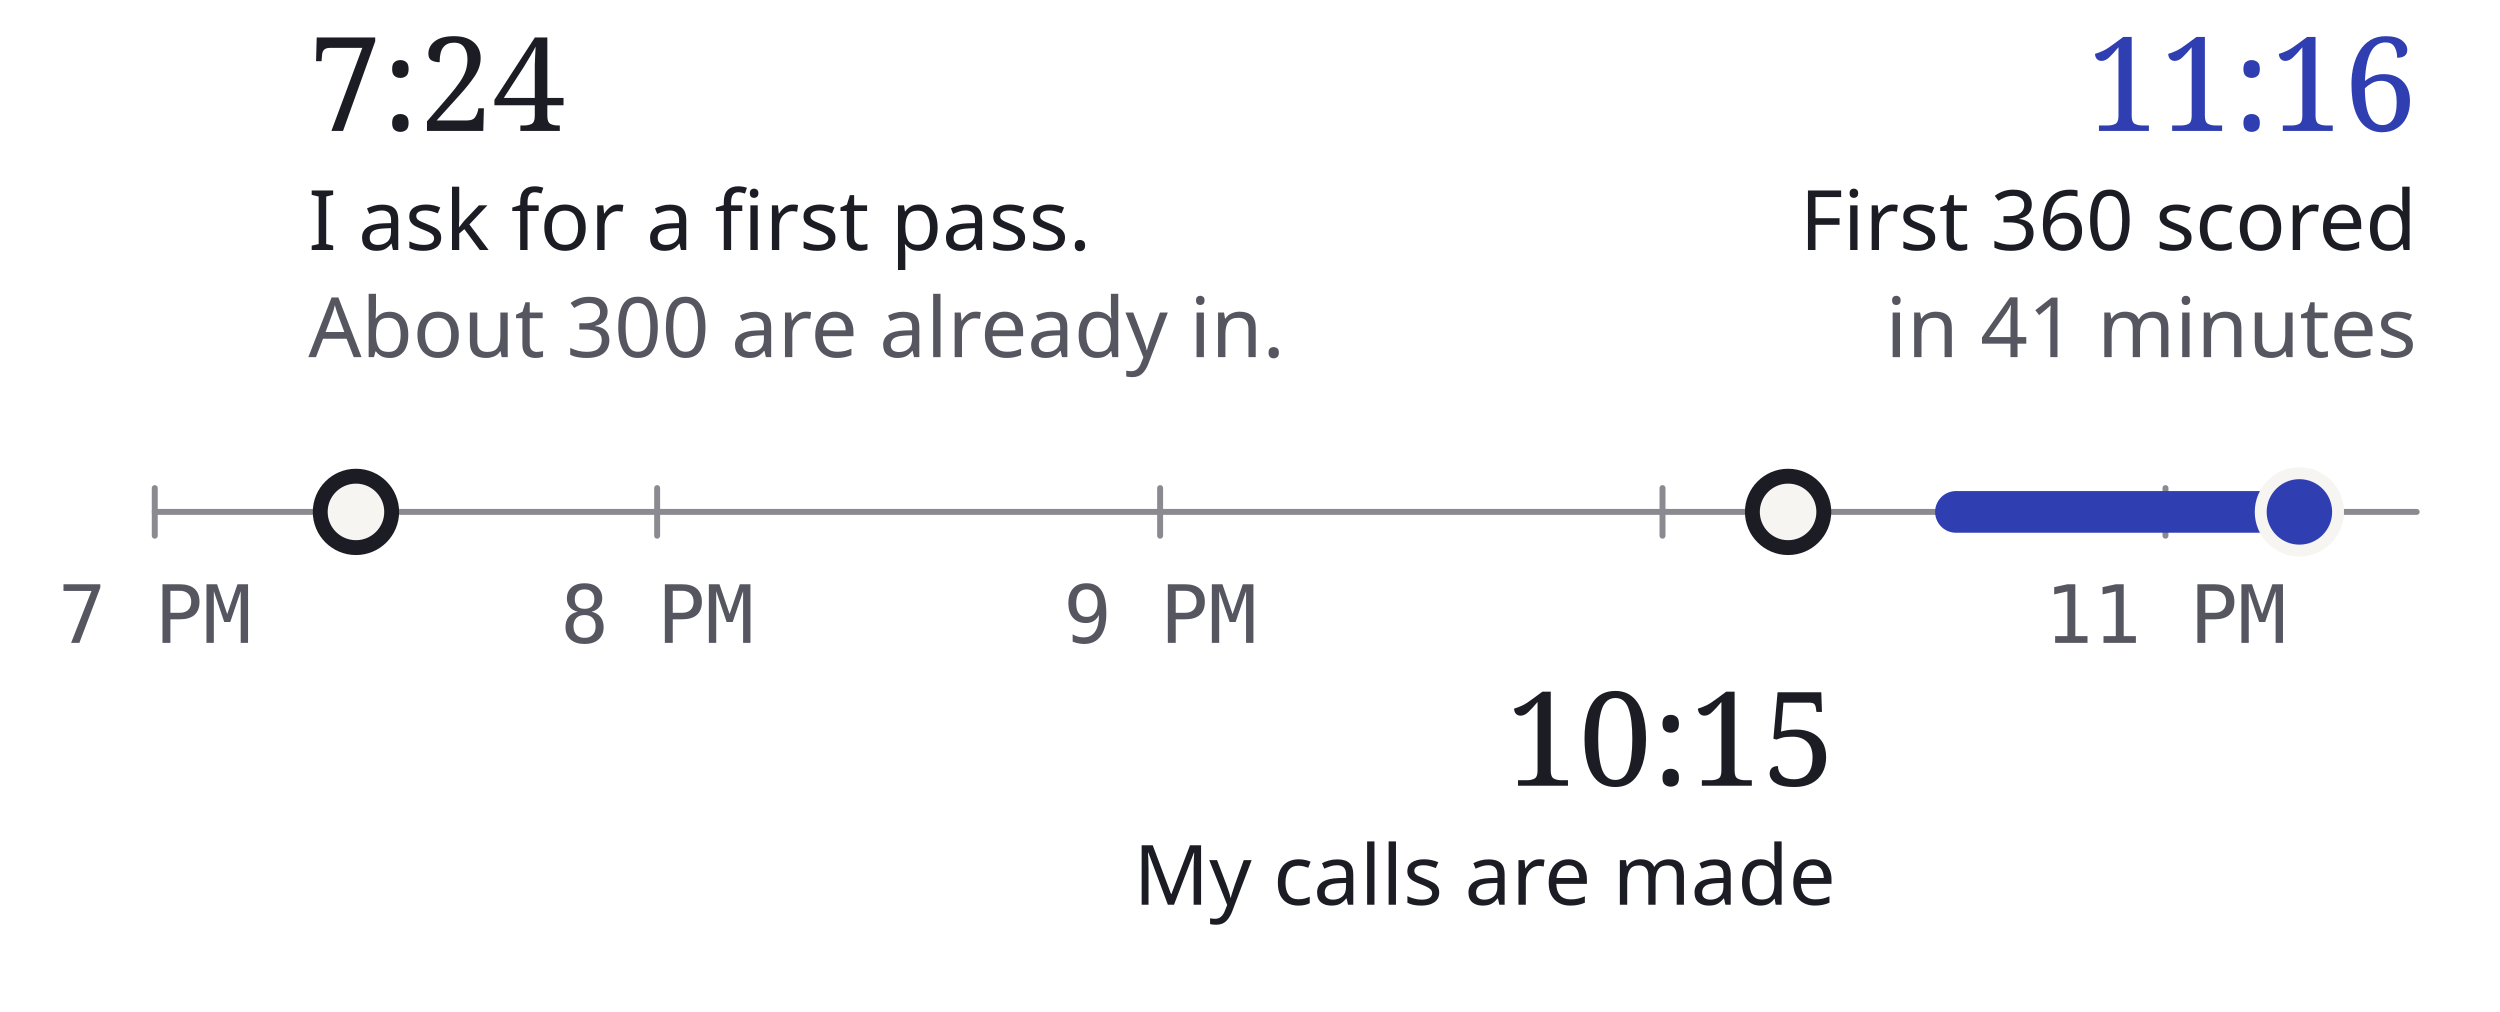
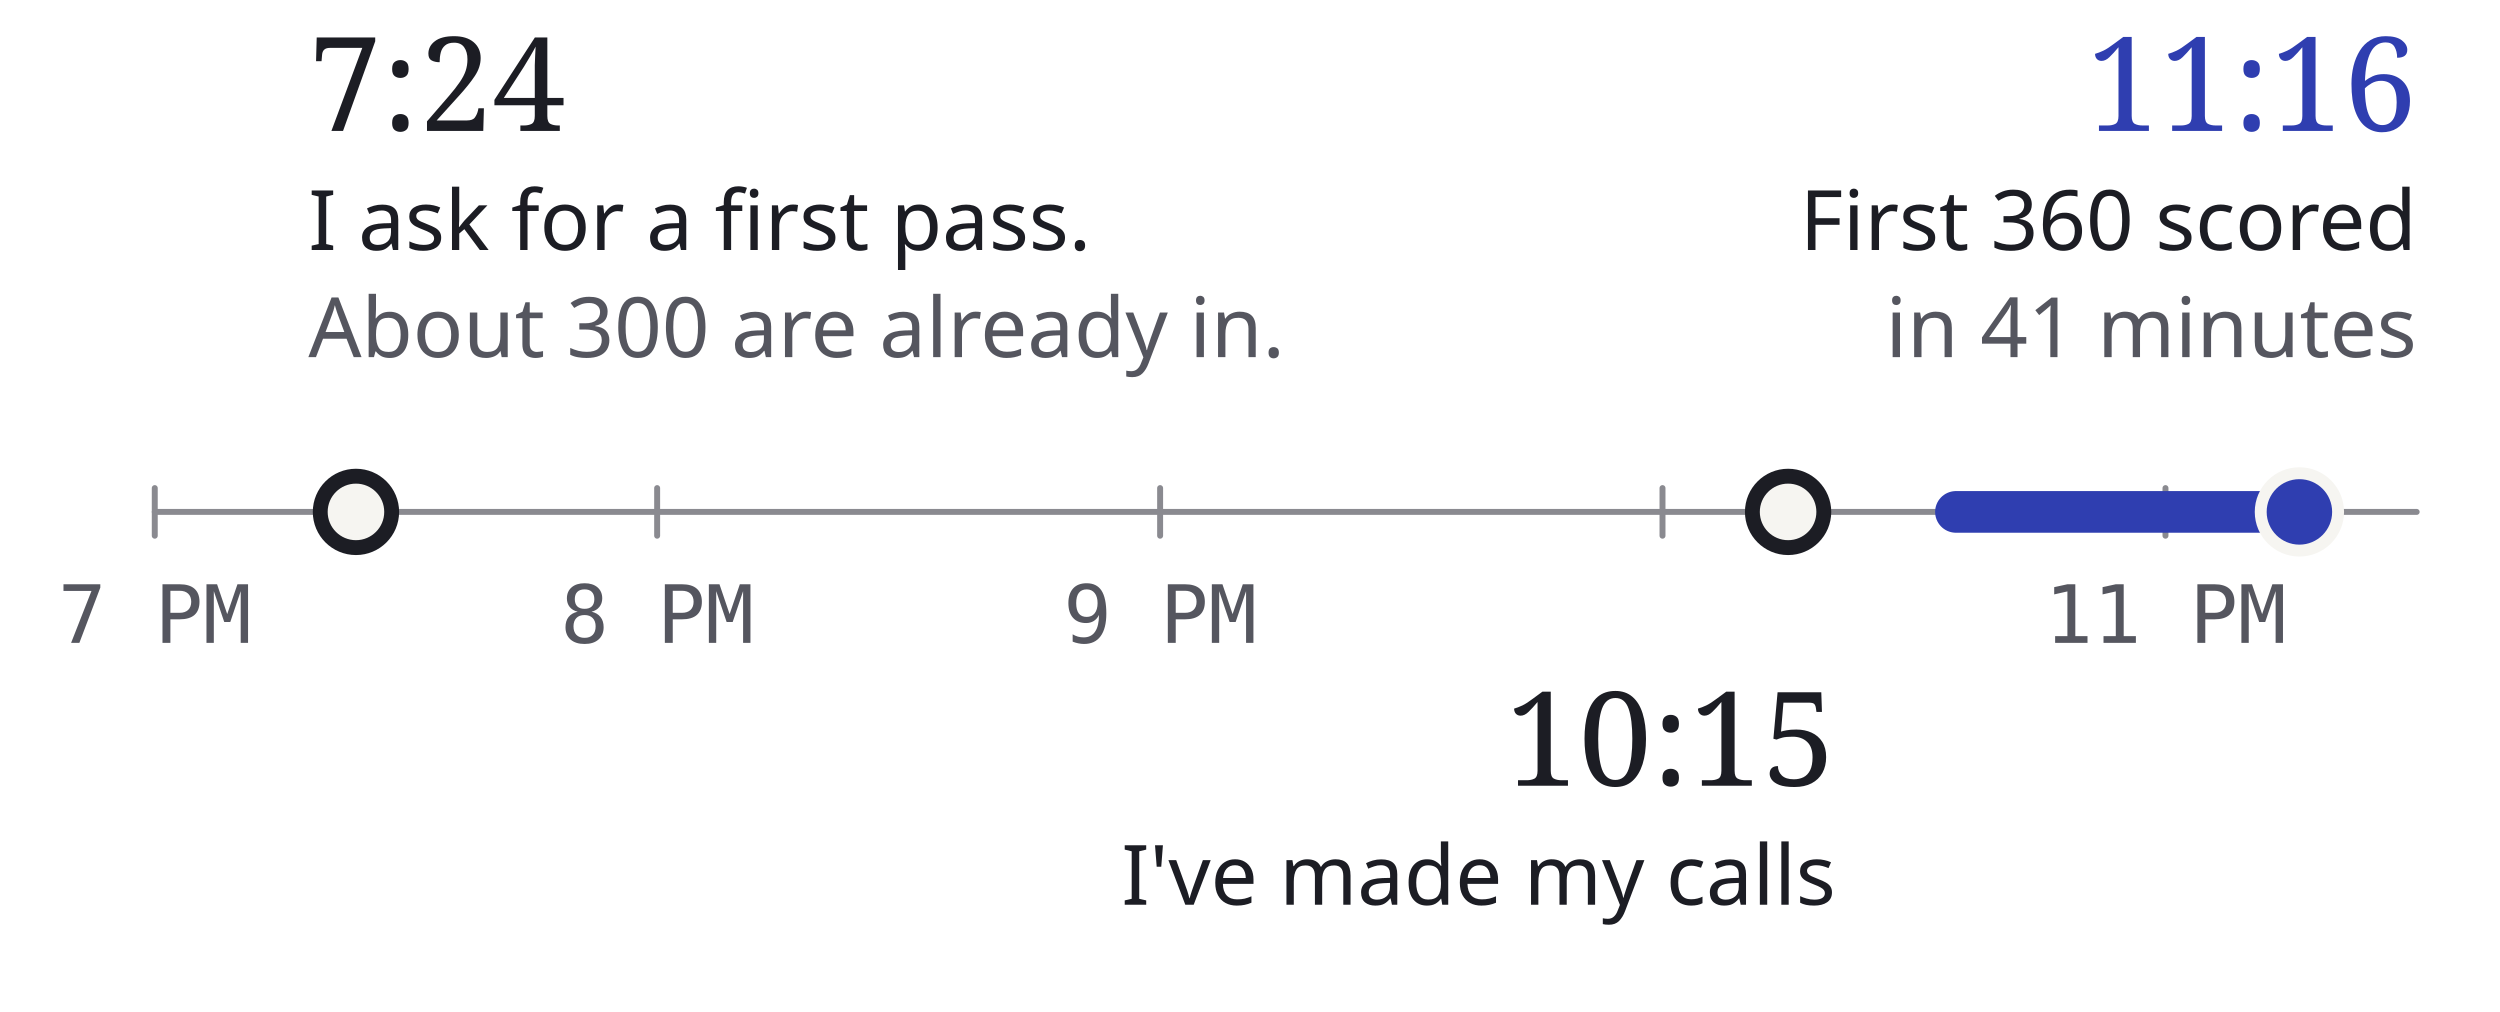
<svg xmlns="http://www.w3.org/2000/svg" width="420" height="170" viewBox="0 0 420 170">
  <g font-family="'Inter Variable', system-ui, sans-serif" font-size="15" fill="#1c1d24">
    <path d="M26 86 L406 86" fill="none" stroke="#8a8a90" stroke-width="1" stroke-linecap="round" />
    <path d="M26 82 L26 90" fill="none" stroke="#8a8a90" stroke-width="1" stroke-linecap="round" />
    <text x="26" y="108" font-size="13.5" text-anchor="middle" fill="#55565f" font-family="'Geist Mono Variable', ui-monospace, monospace">7 PM</text>
    <path d="M110.4 82 L110.4 90" fill="none" stroke="#8a8a90" stroke-width="1" stroke-linecap="round" />
    <text x="110.4" y="108" font-size="13.5" text-anchor="middle" fill="#55565f" font-family="'Geist Mono Variable', ui-monospace, monospace">8 PM</text>
    <path d="M194.9 82 L194.9 90" fill="none" stroke="#8a8a90" stroke-width="1" stroke-linecap="round" />
    <text x="194.9" y="108" font-size="13.5" text-anchor="middle" fill="#55565f" font-family="'Geist Mono Variable', ui-monospace, monospace">9 PM</text>
    <path d="M279.3 82 L279.3 90" fill="none" stroke="#8a8a90" stroke-width="1" stroke-linecap="round" />
    <path d="M363.8 82 L363.8 90" fill="none" stroke="#8a8a90" stroke-width="1" stroke-linecap="round" />
    <text x="363.8" y="108" font-size="13.5" text-anchor="middle" fill="#55565f" font-family="'Geist Mono Variable', ui-monospace, monospace">11 PM</text>
    <path d="M328.6 86 L386.3 86" fill="none" stroke="#2f3eb0" stroke-width="7" stroke-linecap="round" />
    <circle cx="59.8" cy="86" r="6" fill="#f6f5f1" stroke="#1c1d24" stroke-width="2.5" />
    <circle cx="300.4" cy="86" r="6" fill="#f6f5f1" stroke="#1c1d24" stroke-width="2.5" />
    <circle cx="386.3" cy="86" r="6.5" fill="#2f3eb0" stroke="#f6f5f1" stroke-width="2" />
    <text x="51.8" y="22" font-size="22" font-weight="500" font-family="'Fraunces Variable', 'Iowan Old Style', Georgia, serif">7:24</text>
    <text x="51.8" y="42" font-size="14">I ask for a first pass.</text>
    <text x="51.8" y="60" font-size="14" fill="#55565f">About 300 are already in.</text>
    <text x="308.4" y="132" font-size="22" font-weight="500" text-anchor="end" font-family="'Fraunces Variable', 'Iowan Old Style', Georgia, serif">10:15</text>
-     <text x="308.4" y="152" font-size="14" text-anchor="end">My calls are made</text>
+     <text x="308.4" y="152" font-size="14" text-anchor="end">I've made my calls</text>
    <text x="406" y="22" font-size="22" font-weight="500" text-anchor="end" fill="#2f3eb0" font-family="'Fraunces Variable', 'Iowan Old Style', Georgia, serif">11:16</text>
    <text x="406" y="42" font-size="14" text-anchor="end">First 360 scored</text>
    <text x="406" y="60" font-size="14" text-anchor="end" fill="#55565f">in 41 minutes</text>
  </g>
</svg>
